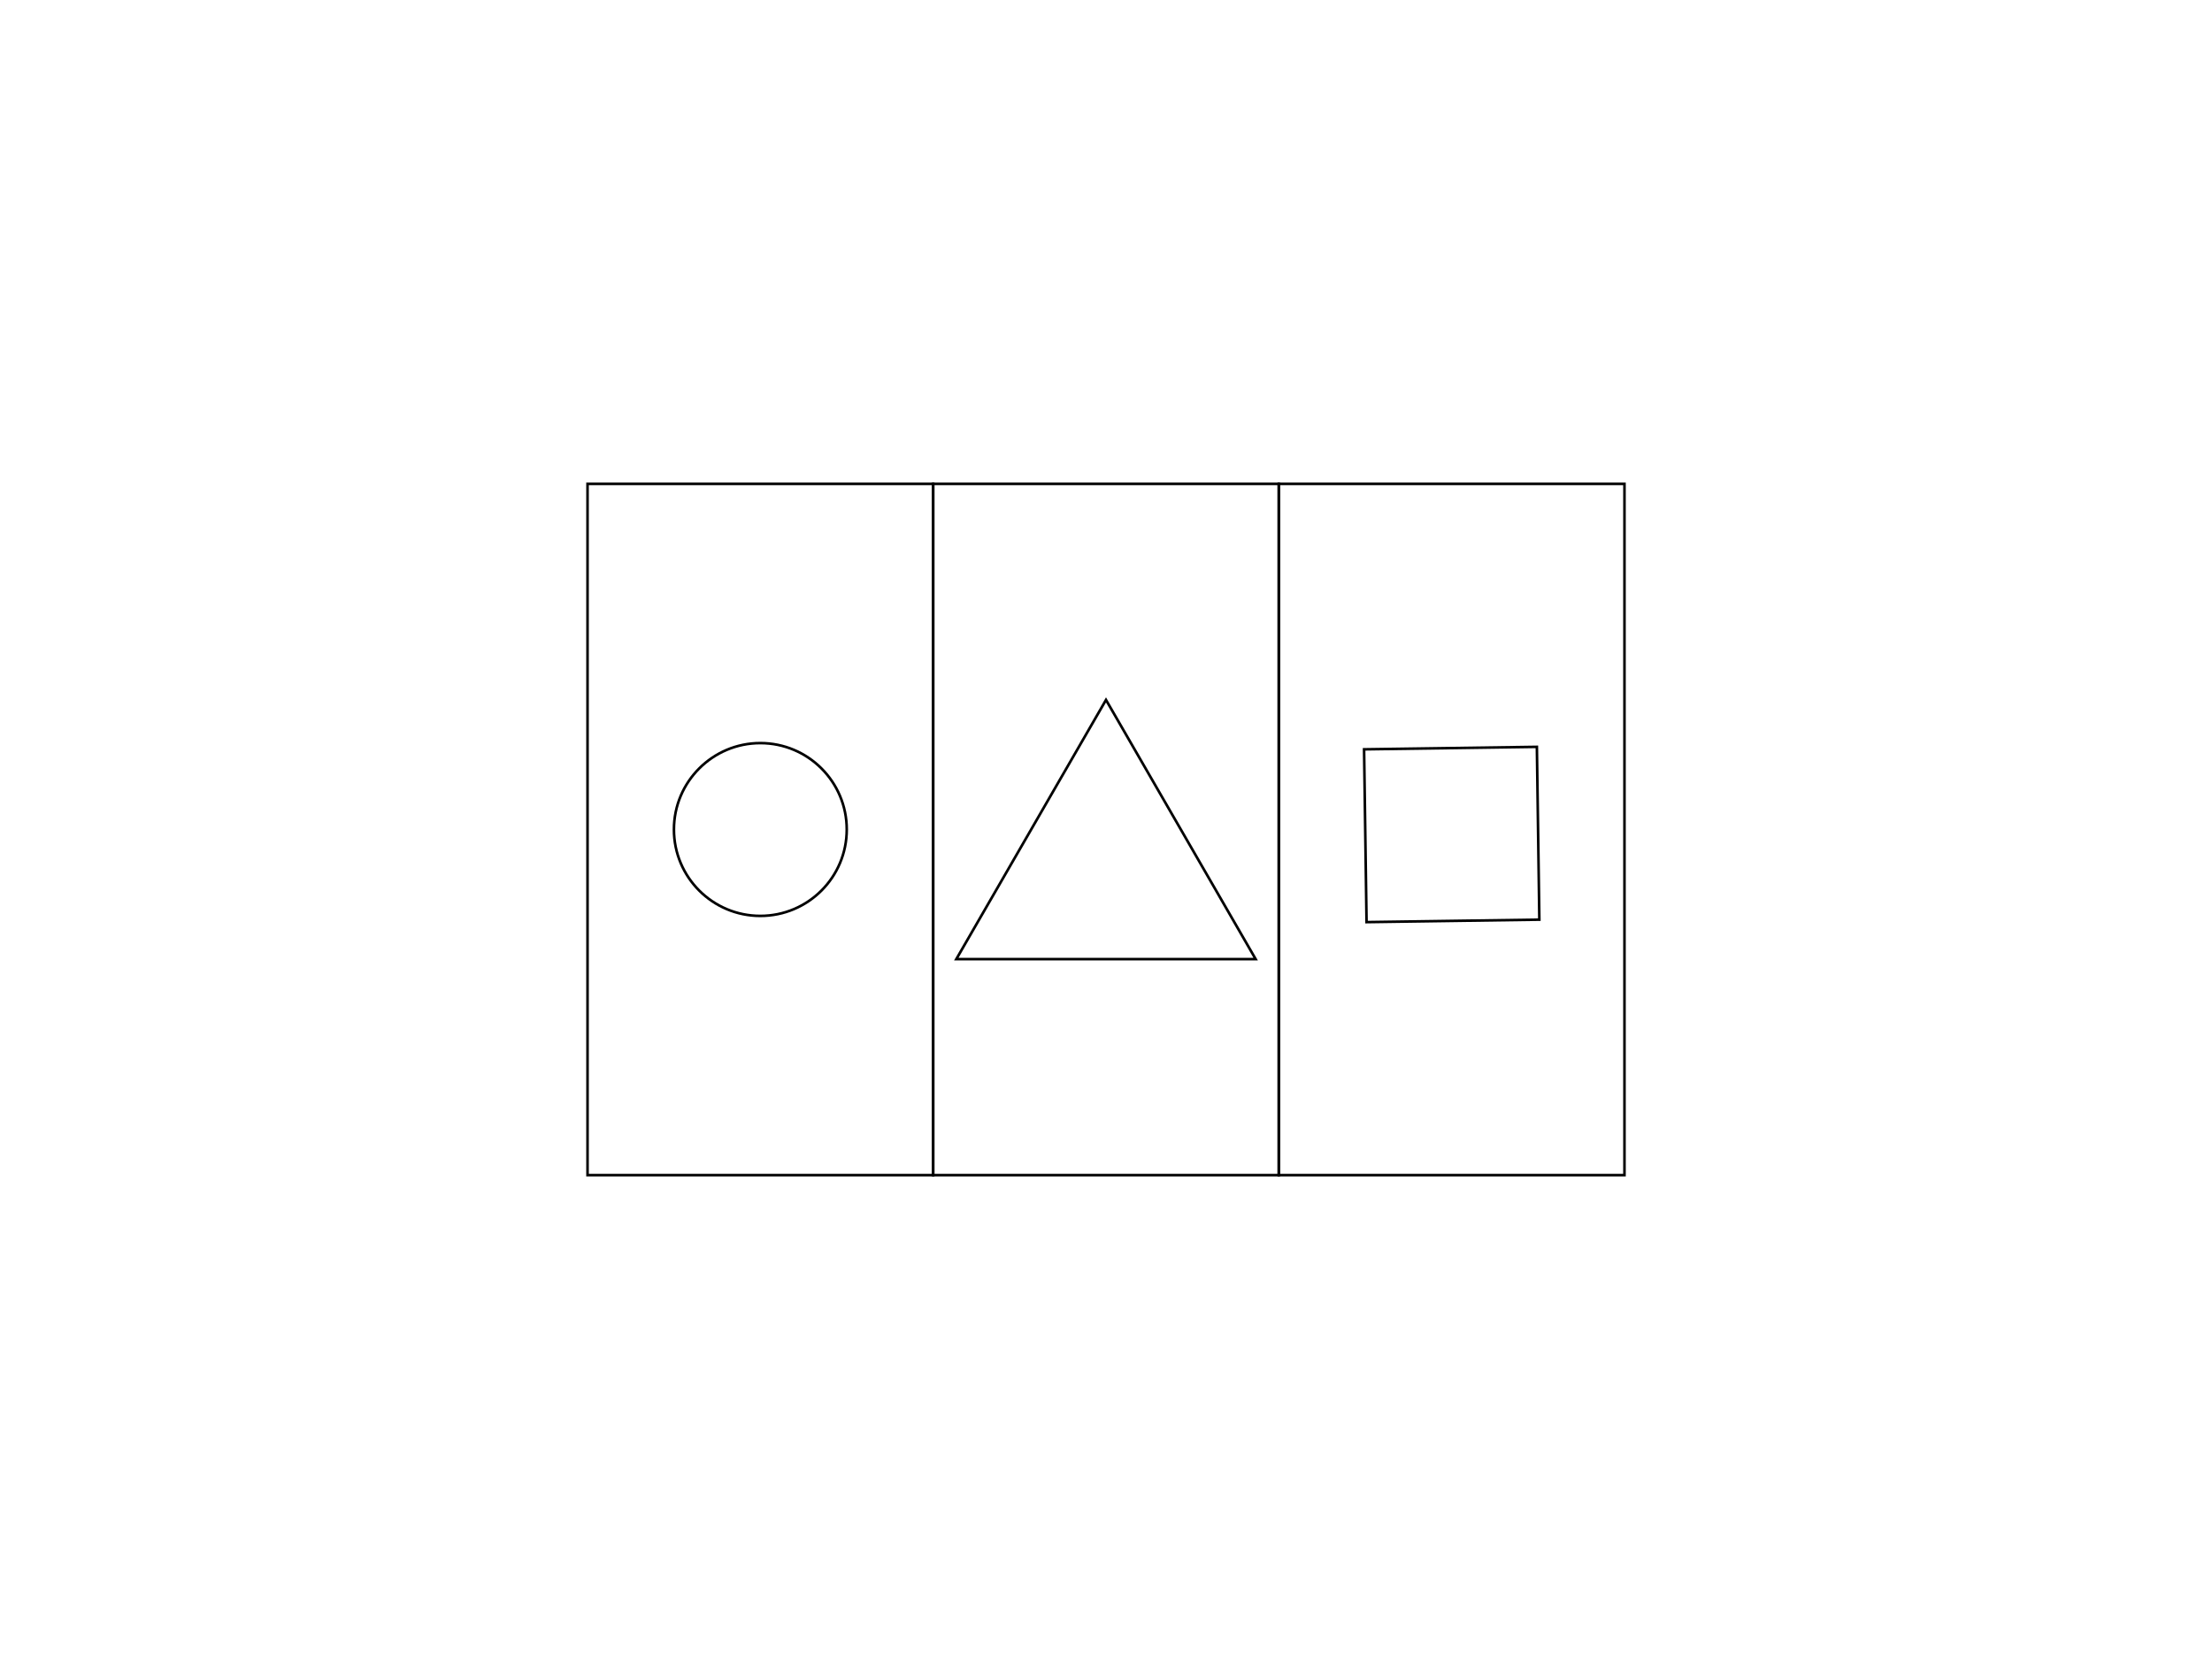
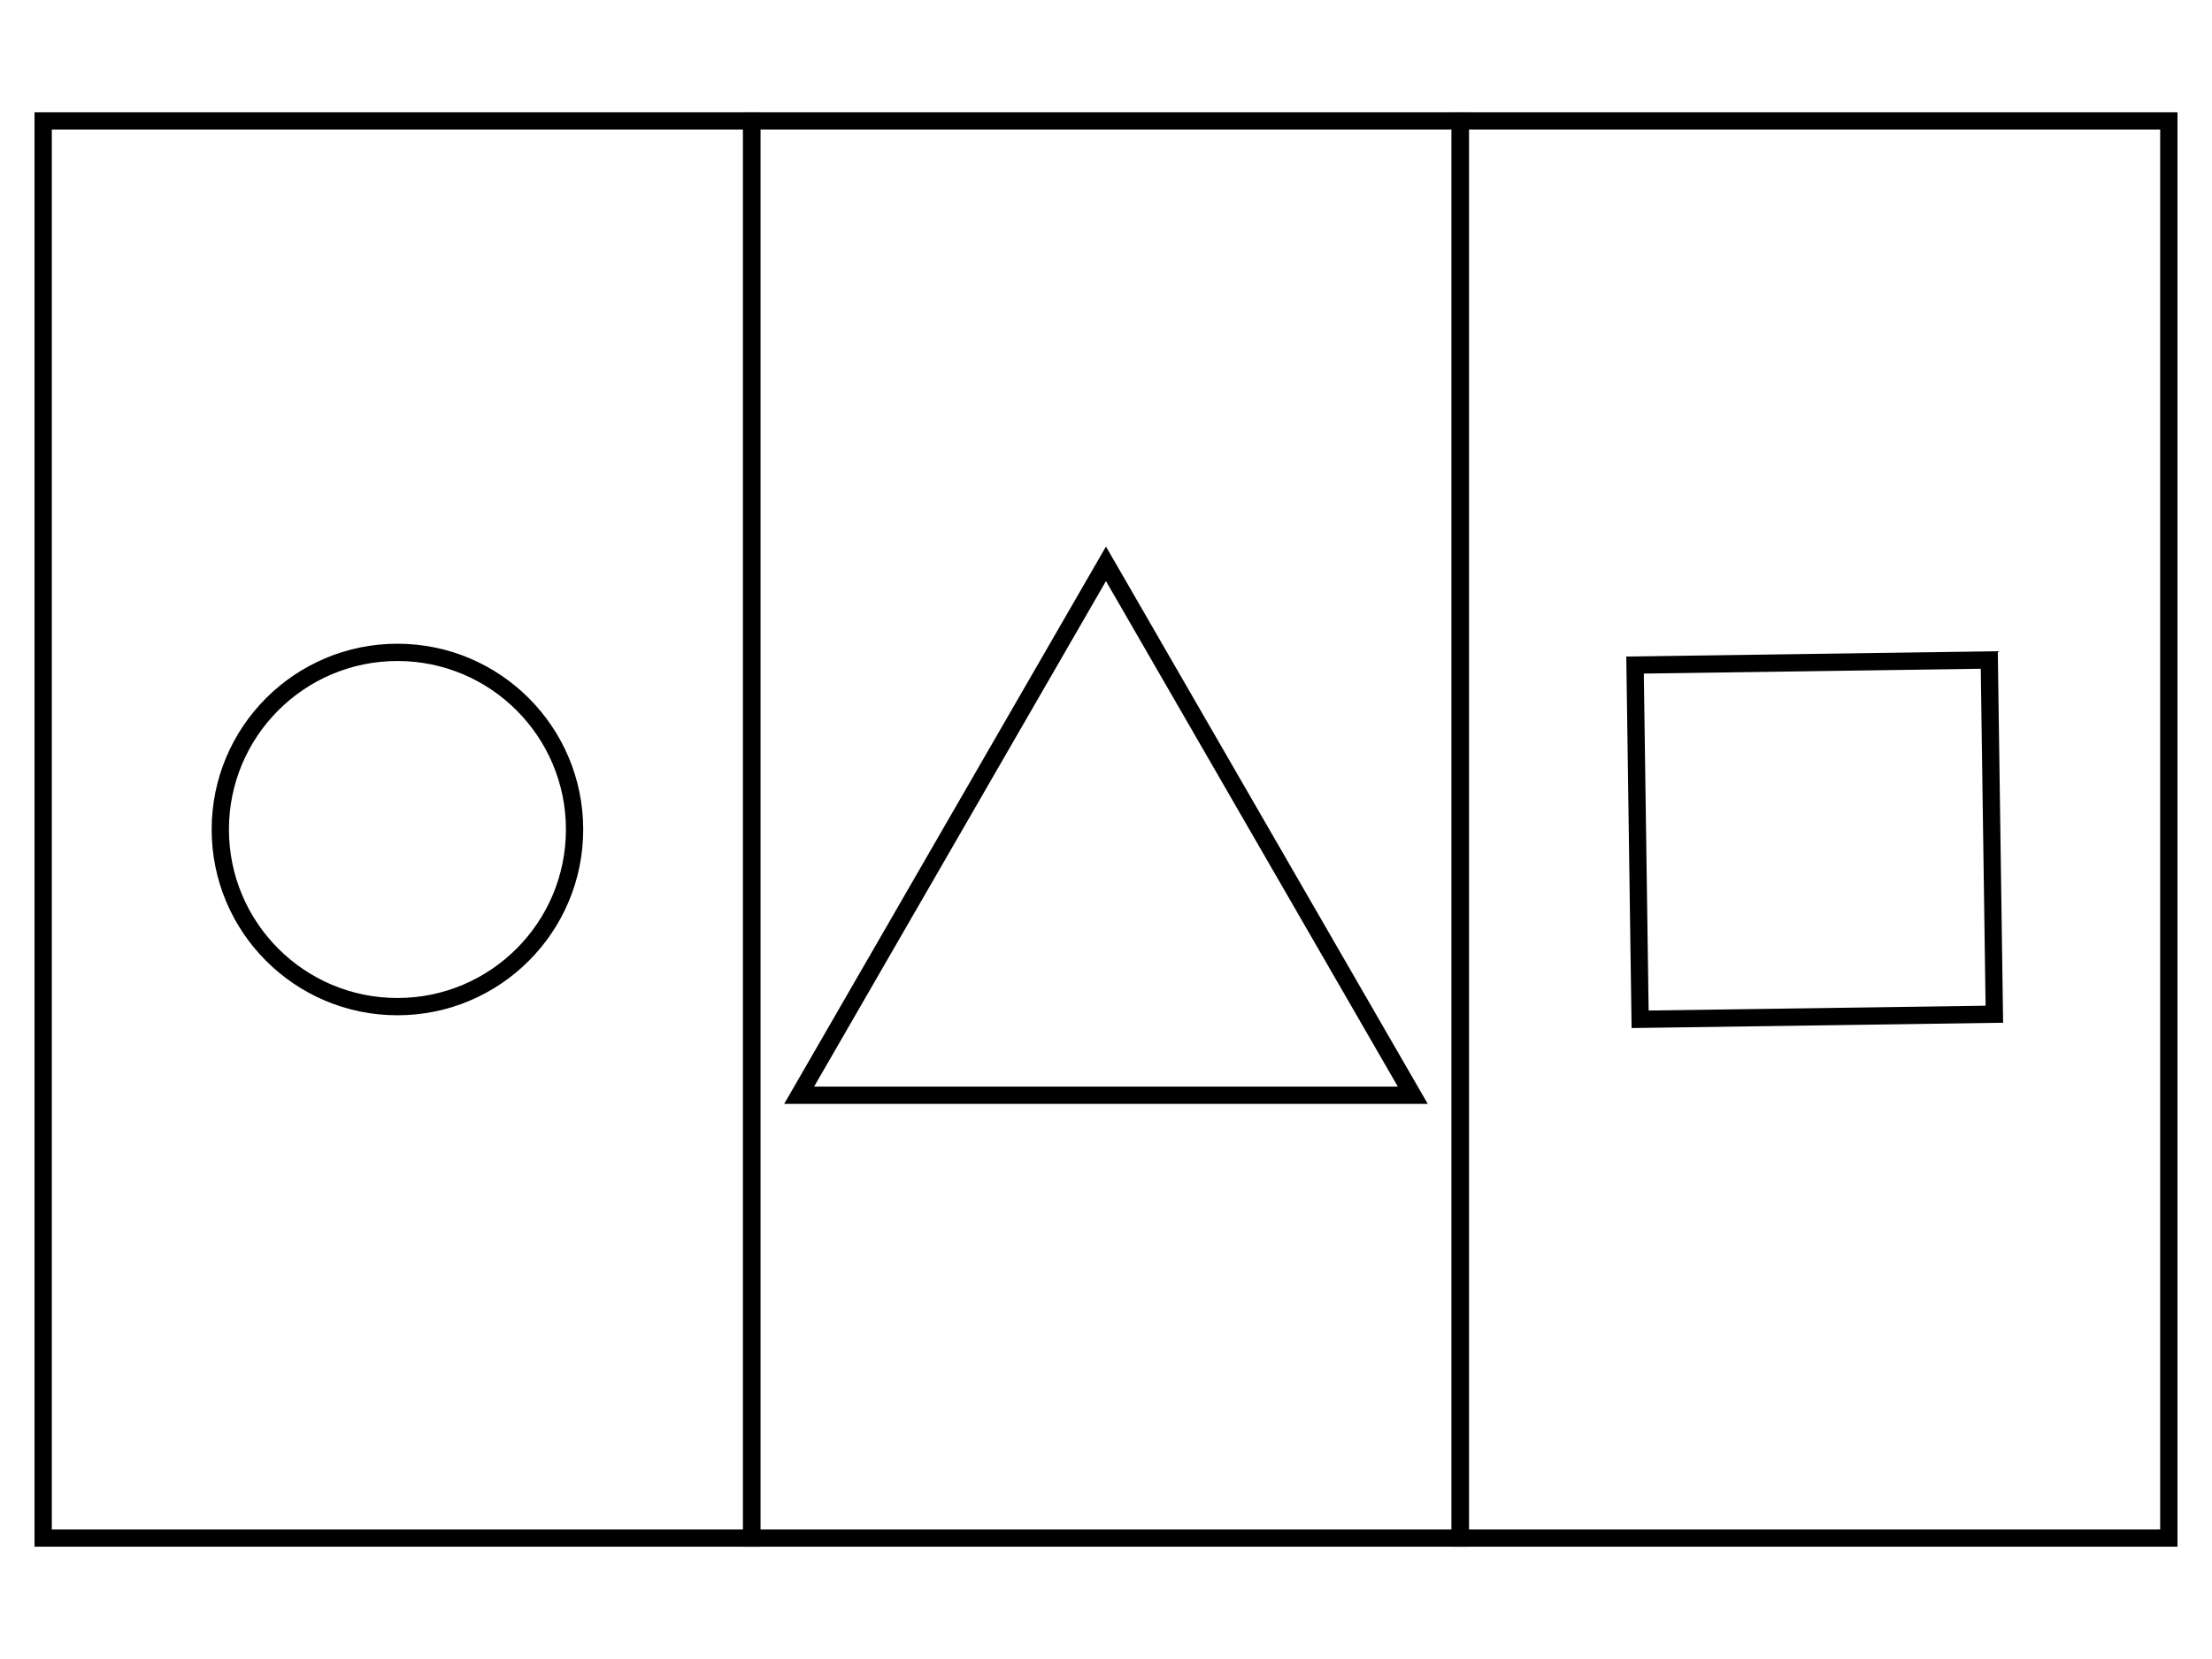
<svg xmlns="http://www.w3.org/2000/svg" id="Layer_1" data-name="Layer 1" viewBox="0 0 640 480">
  <defs>
-     <style>.cls-1{fill:none;stroke:#000;stroke-miterlimit:10;stroke-width:0.75px;}</style>
+     <style>.cls-1{fill:none;stroke:#000;stroke-miterlimit:10;stroke-width:5px;}</style>
  </defs>
-   <rect class="cls-1" x="219.99" y="190" width="200" height="100" transform="translate(559.99 -79.99) rotate(90)" />
-   <rect class="cls-1" x="320.01" y="190" width="200" height="100" transform="translate(660.01 -180.01) rotate(90)" />
-   <rect class="cls-1" x="395.02" y="216.43" width="50" height="50" transform="translate(655.42 -181.99) rotate(89.18)" />
-   <rect class="cls-1" x="119.99" y="190" width="200" height="100" transform="translate(459.99 20.01) rotate(90)" />
-   <circle class="cls-1" cx="219.99" cy="240" r="25" />
-   <polygon class="cls-1" points="320 202.5 276.69 277.5 363.3 277.5 320 202.5" />
+   <rect class="cls-1" x="114.99" y="137.5" width="410" height="205" transform="translate(559.99 -79.99) rotate(90)" />
+   <rect class="cls-1" x="320.01" y="137.5" width="410" height="205" transform="translate(765.01 -285.01) rotate(90)" />
+   <rect class="cls-1" x="473.78" y="191.68" width="102.5" height="102.5" transform="translate(760.44 -285.52) rotate(89.18)" />
+   <rect class="cls-1" x="-90.01" y="137.5" width="410" height="205" transform="translate(354.99 125.01) rotate(90)" />
+   <circle class="cls-1" cx="114.99" cy="240" r="51.25" />
+   <polygon class="cls-1" points="319.99 163.13 231.22 316.88 408.76 316.88 319.99 163.13" />
</svg>
